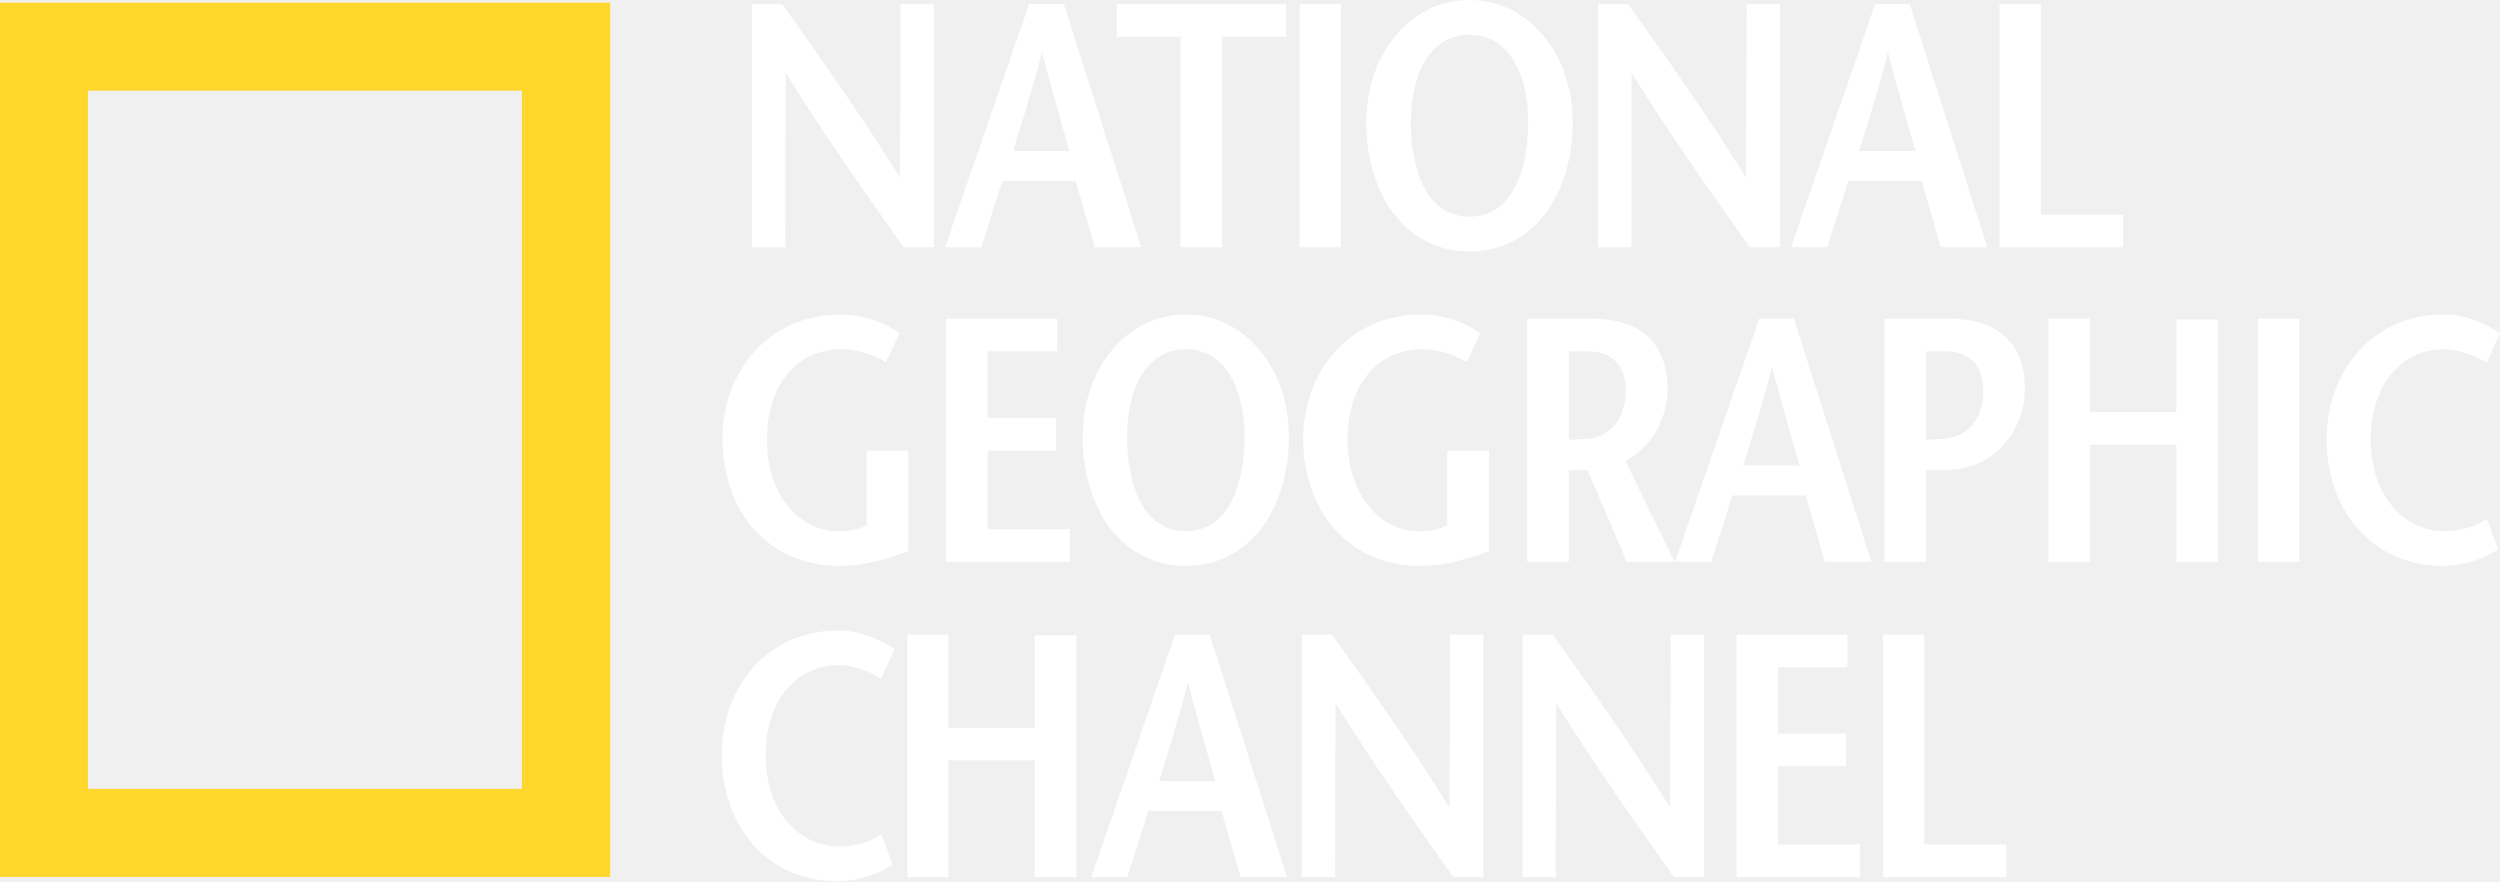
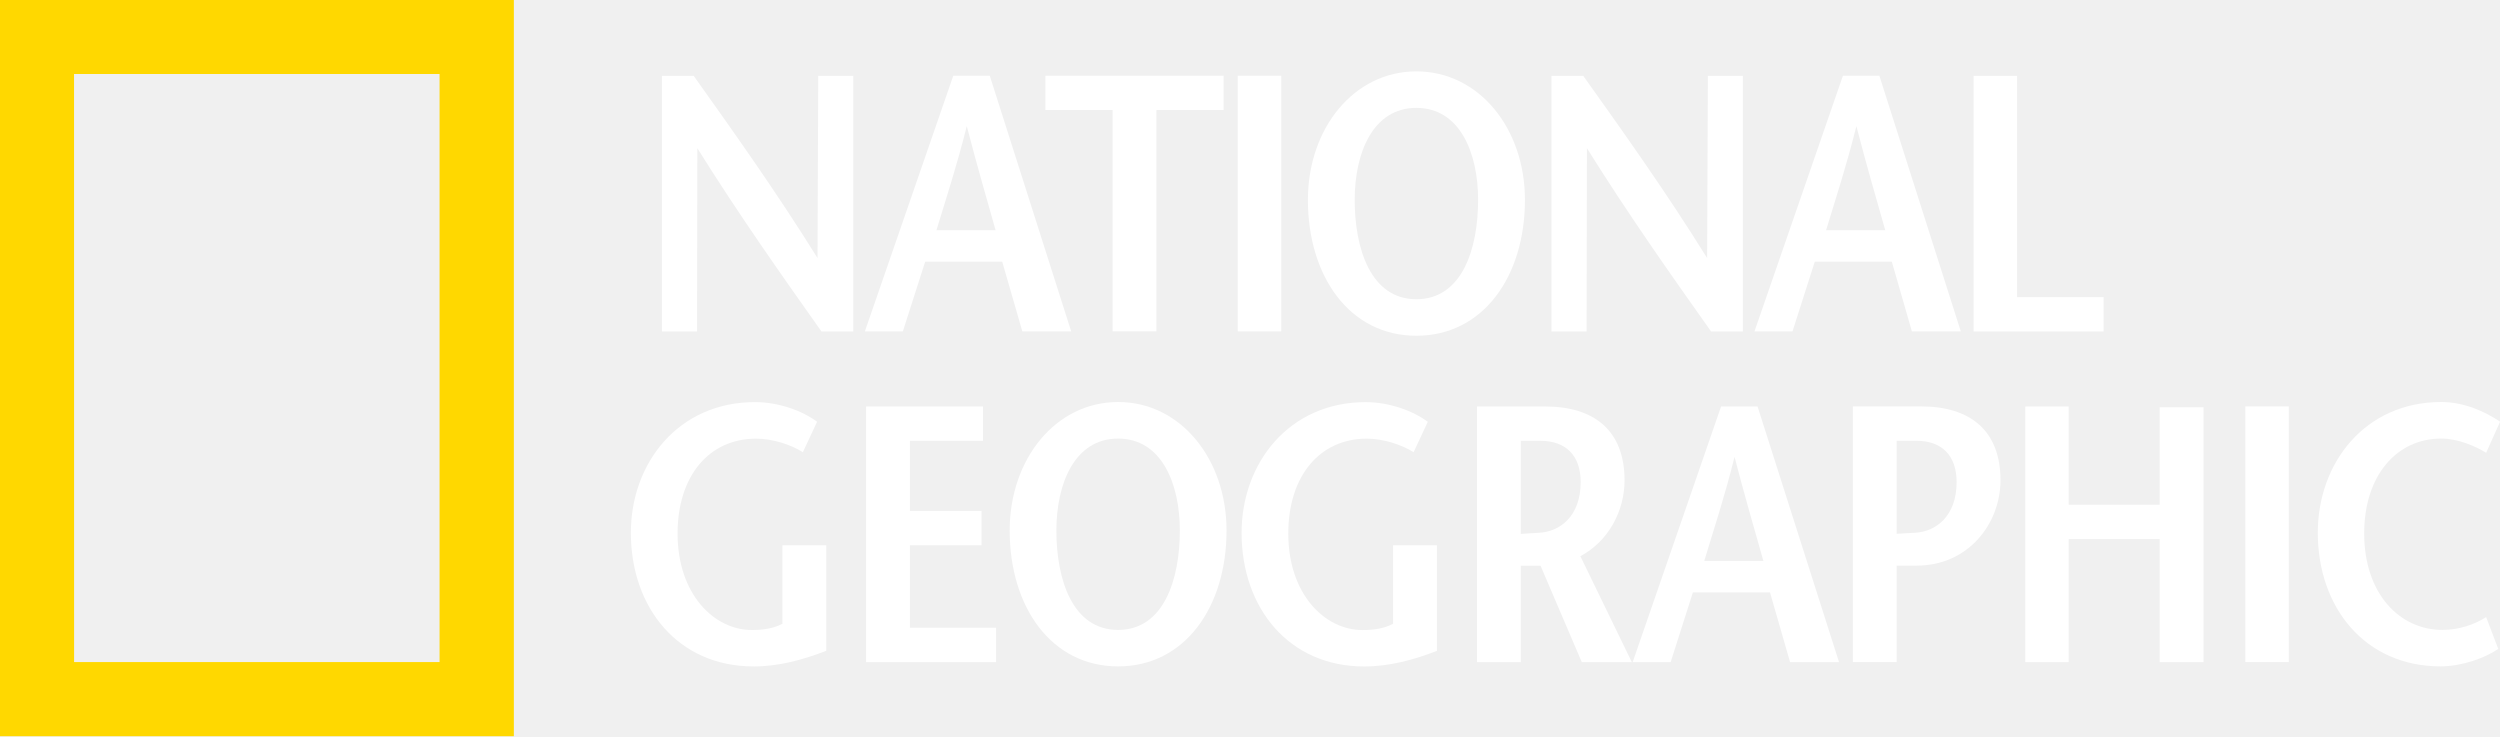
- <svg xmlns="http://www.w3.org/2000/svg" height="211.49" width="600" version="1.1">
-   <path fill-rule="nonzero" fill="#ffd62b" d="m0,210.46,146.43,0,0-209.82l-146.43,0.003v209.82zm21.099-188.7,104.16,0,0,167.57-104.16,0,0-167.57z" />
-   <path fill-rule="nonzero" fill="#FFF" d="m347.86,193.79c-9.302-14.97-18.712-28.176-28.186-41.489h-7.238v58.191h7.98l0.097-41.726c9.388,15.045,18.777,28.337,28.262,41.726h7.227v-58.191h-7.969l-0.172,41.489z" />
-   <path fill-rule="nonzero" fill="#FFF" d="m400.82,193.79c-9.313-14.97-18.701-28.176-28.186-41.489h-7.227v58.191h7.969l0.097-41.726c9.388,15.045,18.787,28.337,28.262,41.726h7.227v-58.191h-7.98l-0.161,41.489z" />
-   <path fill-rule="nonzero" fill="#FFF" d="m461.83,152.31-9.894,0,0,58.181,29.595,0,0-7.797-19.701,0,0-50.384z" />
-   <path fill-rule="nonzero" fill="#FFF" d="m426.75,183.9,16.292,0,0-7.818-16.292,0,0-15.959,16.626,0,0-7.808-26.606,0,0,58.181,29.595,0,0-7.808-19.615,0,0-18.787z" />
-   <path fill-rule="nonzero" fill="#FFF" d="m201.3,159.62c3.818,0,7.818,1.742,10.216,3.237l3.162-7.066c-3.409-2.323-8.227-4.484-13.378-4.484-17.368,0-28.1,13.884-28.1,29.767,0,17.11,10.808,30.413,27.939,30.413,4.807,0,10.13-1.914,13.131-3.99l-2.753-7.227c-2.57,1.667-6.151,2.914-9.969,2.914-9.646,0-17.787-8.152-17.787-21.949,0-13.217,7.399-21.616,17.54-21.616" />
-   <path fill-rule="nonzero" fill="#FFF" d="m248.35,174.67-20.702,0,0-22.358-9.894,0,0,58.181,9.894,0,0-28.004,20.702,0,0,28.004,9.98,0,0-58.008-9.98,0,0,22.186z" />
-   <path fill-rule="nonzero" fill="#FFF" d="m352.67,8.334c9.915,0,14.088,10.259,14.088,21.003,0,11.163-3.656,22.67-14.088,22.67-10.41,0-14.077-11.507-14.077-22.67,0-10.743,4.162-21.003,14.077-21.003m0,52.008c15.26,0,24.777-13.582,24.777-31.004,0-16.347-10.52-29.338-24.78-29.338-14.249,0-24.756,12.991-24.756,29.337,0,17.422,9.507,31.004,24.756,31.004" />
-   <path fill-rule="nonzero" fill="#FFF" d="m253.75,84.314,0-7.829-26.681,0,0,58.342,29.67,0,0-7.84-19.669,0,0-18.83,16.346,0,0-7.84-16.346,0,0-16.002,16.68,0z" />
-   <path fill-rule="nonzero" fill="#FFF" d="m283.33,59.344,10.001,0,0-50.513,15.335,0,0-7.829-40.672,0,0,7.829,15.335,0,0,50.513z" />
-   <path fill-rule="nonzero" fill="#FFF" d="m522.32,98.905-20.766,0,0-22.422-9.905,0,0,58.342,9.905,0,0-28.079,20.766,0,0,28.079,10.001,0,0-58.17-10.001,0,0,22.25z" />
-   <path fill-rule="nonzero" fill="#FFF" d="m188.55,17.514c9.431,15.077,18.841,28.423,28.337,41.833h7.259v-58.341h-8.001l-0.16,41.586c-9.35-14.991-18.77-28.251-28.27-41.586h-7.248v58.342h8.012l0.065-41.833z" />
-   <path fill-rule="nonzero" fill="#FFF" d="m250.07,12.494c2.344,9.012,4.42,16.099,6.582,23.756h-13.507c2.334-7.657,4.667-14.744,6.926-23.756m-9.496,30.929,17.583,0,4.592,15.916,11.152,0-18.583-58.342-8.335,0-20.175,58.342,8.668,0,5.097-15.916z" />
-   <path fill-rule="nonzero" fill="#FFF" d="m418.37,111.73c2.323-7.668,4.667-14.755,6.915-23.745,2.334,8.991,4.42,16.077,6.582,23.745h-13.496zm3.839-35.252-20.175,58.342,8.668,0,5.076-15.916,17.594,0,4.581,15.916,11.173,0-18.594-58.342-8.324,0z" />
-   <path fill-rule="nonzero" fill="#FFF" d="m391.6,17.514c9.421,15.077,18.841,28.423,28.337,41.833h7.259v-58.341h-7.99l-0.17,41.586c-9.34-14.991-18.77-28.251-28.27-41.586h-7.248v58.342h8.012l0.075-41.833z" />
-   <path fill-rule="nonzero" fill="#FFF" d="m509.54,51.514-19.755,0,0-50.513-9.915,0,0,58.342,29.67,0,0-7.829z" />
-   <path fill-rule="nonzero" fill="#FFF" d="m586.83,127.49c-9.668,0-17.841-8.173-17.841-22.014,0-13.249,7.42-21.659,17.594-21.659,3.818,0,7.829,1.742,10.238,3.248l3.183-7.098c-3.431-2.323-8.248-4.495-13.421-4.495-17.432,0-28.186,13.927-28.186,29.832,0,17.174,10.851,30.509,28.025,30.509,4.829,0,10.152-1.903,13.163-3.99l-2.764-7.259c-2.57,1.667-6.162,2.925-9.991,2.925" />
-   <path fill-rule="nonzero" fill="#FFF" d="m376.52,84.314,4.431,0c5.915,0,9.238,3.42,9.238,9.421,0,7.829-4.753,11.335-9.496,11.571-1,0.086-3.334,0.183-4.173,0.269v-21.266zm-9.991,50.513,9.991,0,0-22.003,4.506,0,9.41,22.003,11.421,0-11.743-24.175c6.42-3.409,10.087-10.335,10.087-17.325,0-11.346-6.926-16.841-18.099-16.841h-15.572v58.342z" />
-   <path fill-rule="nonzero" fill="#FFF" d="m541.9,134.82,9.915,0,0-58.342-9.915,0,0,58.342z" />
-   <path fill-rule="nonzero" fill="#FFF" d="m453.11,12.494c2.334,9.012,4.42,16.099,6.592,23.756h-13.507c2.334-7.657,4.667-14.744,6.915-23.756m-9.496,30.929,17.583,0,4.581,15.916,11.163,0-18.583-58.342-8.324,0-20.185,58.342,8.679,0,5.087-15.916z" />
-   <path fill-rule="nonzero" fill="#FFF" d="m347.34,126.07c-2.075,1.086-4.323,1.43-7.001,1.43-8.571,0-16.916-8.173-16.916-22.014,0-13.249,7.259-21.669,17.916-21.669,3.85,0,8.012,1.419,10.69,3.086l3.237-6.926c-3.345-2.495-8.754-4.495-14.174-4.495-17.508,0-28.326,13.927-28.326,29.832,0,17.174,10.819,30.499,27.993,30.499,5.678,0,11.27-1.484,16.594-3.57v-24.089h-10.012v17.916z" />
-   <path fill-rule="nonzero" fill="#FFF" d="m321.83,1.004-9.926,0,0,58.342,9.926,0,0-58.342z" />
-   <path fill-rule="nonzero" fill="#FFF" d="m466.46,105.31c-0.989,0.075-3.398,0.161-4.173,0.237v-21.229h4.517c5.84,0,9.163,3.409,9.163,9.421,0,7.829-4.753,11.324-9.507,11.571m1.419-28.832-15.583,0,0,58.342,9.991,0,0-22.003,4.517,0c11.916,0,19.175-9.668,19.175-19.497,0-11.335-6.936-16.841-18.099-16.841" />
-   <path fill-rule="nonzero" fill="#FFF" d="m284.59,127.49c-10.421,0-14.088-11.507-14.088-22.68,0-10.733,4.173-20.992,14.088-20.992s14.088,10.259,14.088,20.992c0,11.173-3.678,22.68-14.088,22.68m0-52.018c-14.249,0-24.745,13.002-24.745,29.337,0,17.422,9.496,31.004,24.745,31.004s24.745-13.582,24.745-31.004c0-16.335-10.496-29.337-24.745-29.337" />
-   <path fill-rule="nonzero" fill="#FFF" d="m201.39,135.82c5.678,0,11.26-1.495,16.594-3.581v-24.078h-10.001v17.916c-2.086,1.075-4.334,1.419-7.001,1.419-8.582,0-16.927-8.173-16.927-22.003,0-13.249,7.259-21.669,17.927-21.669,3.839,0,8.001,1.409,10.668,3.086l3.248-6.936c-3.334-2.495-8.754-4.484-14.163-4.484-17.508,0-28.337,13.916-28.337,29.821,0,17.174,10.829,30.509,27.993,30.509" />
-   <path fill-rule="nonzero" fill="#FFF" d="m278.21,187.47c2.323-7.646,4.635-14.712,6.894-23.691,2.323,8.98,4.409,16.045,6.571,23.691h-13.464zm3.807-35.166-20.11,58.191,8.646,0,5.065-15.873,17.54,0,4.581,15.873,11.13,0-18.54-58.191-8.313,0z" />
+ <svg xmlns="http://www.w3.org/2000/svg" height="176.72" width="600" version="1.1" viewBox="0 0 158.75 46.757">
+   <g transform="translate(-80.15 -108.07)">
+     <path d="m80.15 154.82h32.63v-46.75h-32.63zm4.702-42.05h23.211v37.342h-23.208z" stroke-width=".223" fill="#ffd800" />
+     <g stroke-width=".278" fill="#fff">
+       <path d="m170.09 114.92c2.759 0 3.92 2.854 3.92 5.844 0 3.106-1.017 6.307-3.92 6.307-2.896 0-3.917-3.201-3.917-6.307 0-2.989 1.158-5.844 3.917-5.844m0 14.47c4.246 0 6.894-3.779 6.894-8.626 0-4.548-2.926-8.162-6.894-8.162-3.964 0-6.888 3.614-6.888 8.162 0 4.847 2.645 8.626 6.888 8.626" />
+       <path d="m142.57 136.06v-2.178h-7.423v16.232h8.255v-2.181h-5.472v-5.239h4.548v-2.181h-4.548v-4.452h4.641z" />
+       <path d="m150.8 129.11h2.783v-14.054h4.267v-2.178h-11.316v2.178h4.267v14.054z" />
+       <path d="m217.29 140.12h-5.778v-6.238h-2.756v16.232h2.756v-7.812h5.778v7.812h2.783v-16.184h-2.783z" />
+       <path d="m124.43 117.48c2.624 4.195 5.242 7.908 7.884 11.639h2.02v-16.232h-2.226l-0.045 11.57c-2.6-4.171-5.221-7.86-7.863-11.57h-2.017v16.232h2.229l0.018-11.639z" />
+       <path d="m141.54 116.08c0.652 2.507 1.23 4.479 1.831 6.609h-3.758c0.649-2.13 1.299-4.102 1.927-6.609m-2.642 8.605h4.892l1.278 4.428h3.103l-5.17-16.232h-2.319l-5.613 16.232h2.412l1.418-4.428z" />
+       <path d="m188.37 143.69c0.646-2.133 1.299-4.105 1.924-6.606 0.649 2.501 1.23 4.473 1.831 6.606h-3.755zm1.068-9.808-5.613 16.232h2.412l1.412-4.428h4.895l1.275 4.428h3.109l-5.173-16.232h-2.316z" />
+       <path d="m180.92 117.48c2.621 4.195 5.242 7.908 7.884 11.639h2.02v-16.232h-2.223l-0.048 11.57c-2.597-4.171-5.221-7.86-7.866-11.57h-2.017v16.232h2.229l0.021-11.639z" />
+       <path d="m213.73 126.94h-5.496v-14.054h-2.759v16.232h8.255v-2.178z" />
+       <path d="m235.24 148.07c-2.69 0-4.964-2.274-4.964-6.125 0-3.686 2.064-6.026 4.895-6.026 1.062 0 2.178 0.485 2.849 0.904l0.886-1.975c-0.954-0.646-2.295-1.251-3.734-1.251-4.85 0-7.842 3.875-7.842 8.3 0 4.778 3.019 8.488 7.797 8.488 1.343 0 2.825-0.53 3.662-1.11l-0.769-2.02c-0.715 0.464-1.714 0.814-2.78 0.814" />
+       <path d="m176.72 136.06h1.233c1.646 0 2.57 0.951 2.57 2.621 0 2.178-1.323 3.154-2.642 3.219-0.278 0.024-0.928 0.051-1.161 0.075v-5.915zm-2.78 14.054h2.78v-6.122h1.254l2.618 6.122h3.178l-3.267-6.726c1.786-0.948 2.806-2.875 2.806-4.82 0-3.157-1.927-4.686-5.036-4.686h-4.332v16.232z" />
+       <path d="m222.73 150.11h2.759v-16.232h-2.759z" />
+       <path d="m198.03 116.08c0.649 2.507 1.23 4.479 1.834 6.609h-3.758c0.649-2.13 1.299-4.102 1.924-6.609m-2.642 8.605h4.892l1.275 4.428h3.106l-5.17-16.232h-2.316l-5.616 16.232h2.415l1.415-4.428z" />
+       <path d="m168.61 147.68c-0.577 0.302-1.203 0.398-1.948 0.398-2.385 0-4.706-2.274-4.706-6.125 0-3.686 2.02-6.029 4.985-6.029 1.071 0 2.229 0.395 2.974 0.859l0.901-1.927c-0.931-0.694-2.436-1.251-3.944-1.251-4.871 0-7.881 3.875-7.881 8.3 0 4.778 3.01 8.486 7.788 8.486 1.58 0 3.136-0.413 4.617-0.993v-6.702h-2.786v4.985z" />
+       <path d="m161.51 112.88h-2.762v16.232h2.762z" />
+       <path d="m201.75 141.9c-0.275 0.021-0.946 0.045-1.161 0.066v-5.906h1.257c1.625 0 2.549 0.948 2.549 2.621 0 2.178-1.323 3.151-2.645 3.219m0.395-8.022h-4.336v16.232h2.78v-6.122h1.257c3.315 0 5.335-2.69 5.335-5.425 0-3.154-1.93-4.686-5.036-4.686" />
+       <path d="m151.15 148.07c-2.899 0-3.92-3.201-3.92-6.31 0-2.986 1.161-5.84 3.92-5.84s3.92 2.854 3.92 5.84c0 3.109-1.023 6.31-3.92 6.31m0-14.472c-3.964 0-6.885 3.618-6.885 8.162 0 4.847 2.642 8.626 6.885 8.626s6.885-3.779 6.885-8.626c0-4.545-2.92-8.162-6.885-8.162" />
+       <path d="m128 150.39c1.58 0 3.133-0.416 4.617-0.996v-6.699h-2.783v4.985c-0.58 0.299-1.206 0.395-1.948 0.395-2.388 0-4.71-2.274-4.71-6.122 0-3.686 2.02-6.029 4.988-6.029 1.068 0 2.226 0.392 2.968 0.859l0.904-1.93c-0.929-0.696-2.437-1.25-3.942-1.25-4.871 0-7.884 3.872-7.884 8.297 0 4.778 3.013 8.488 7.788 8.488" />
+     </g>
+   </g>
</svg>
